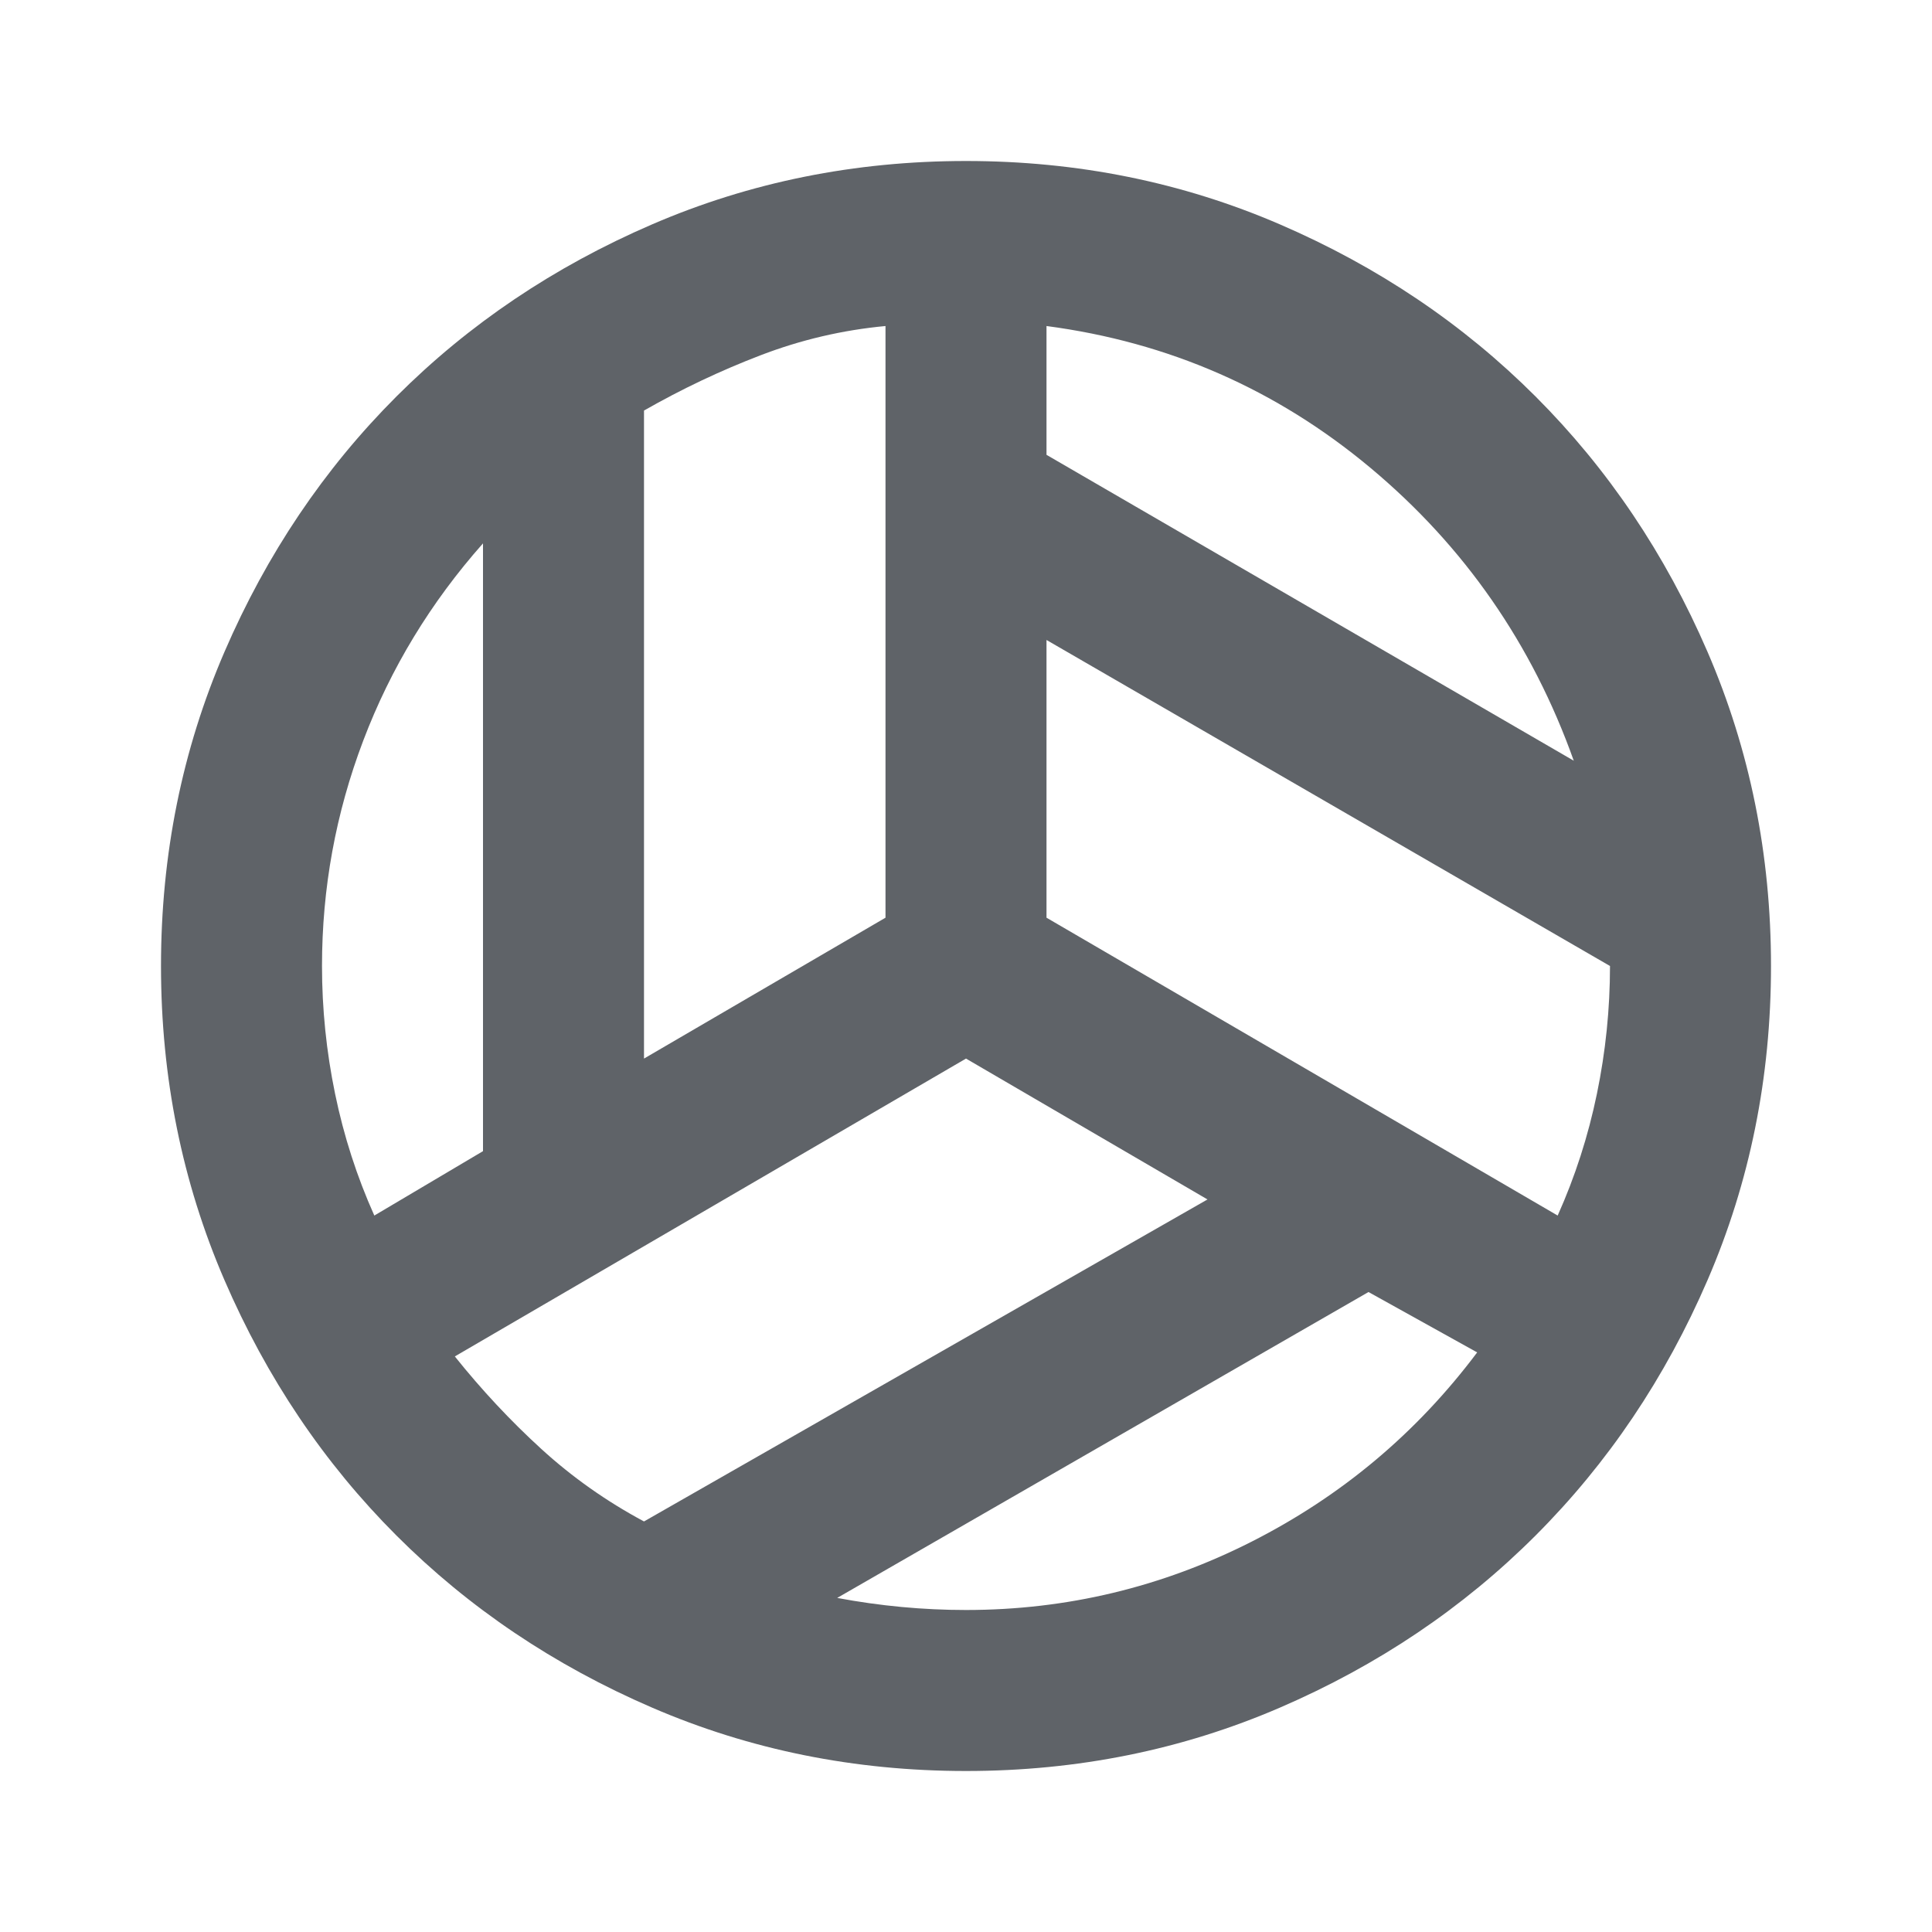
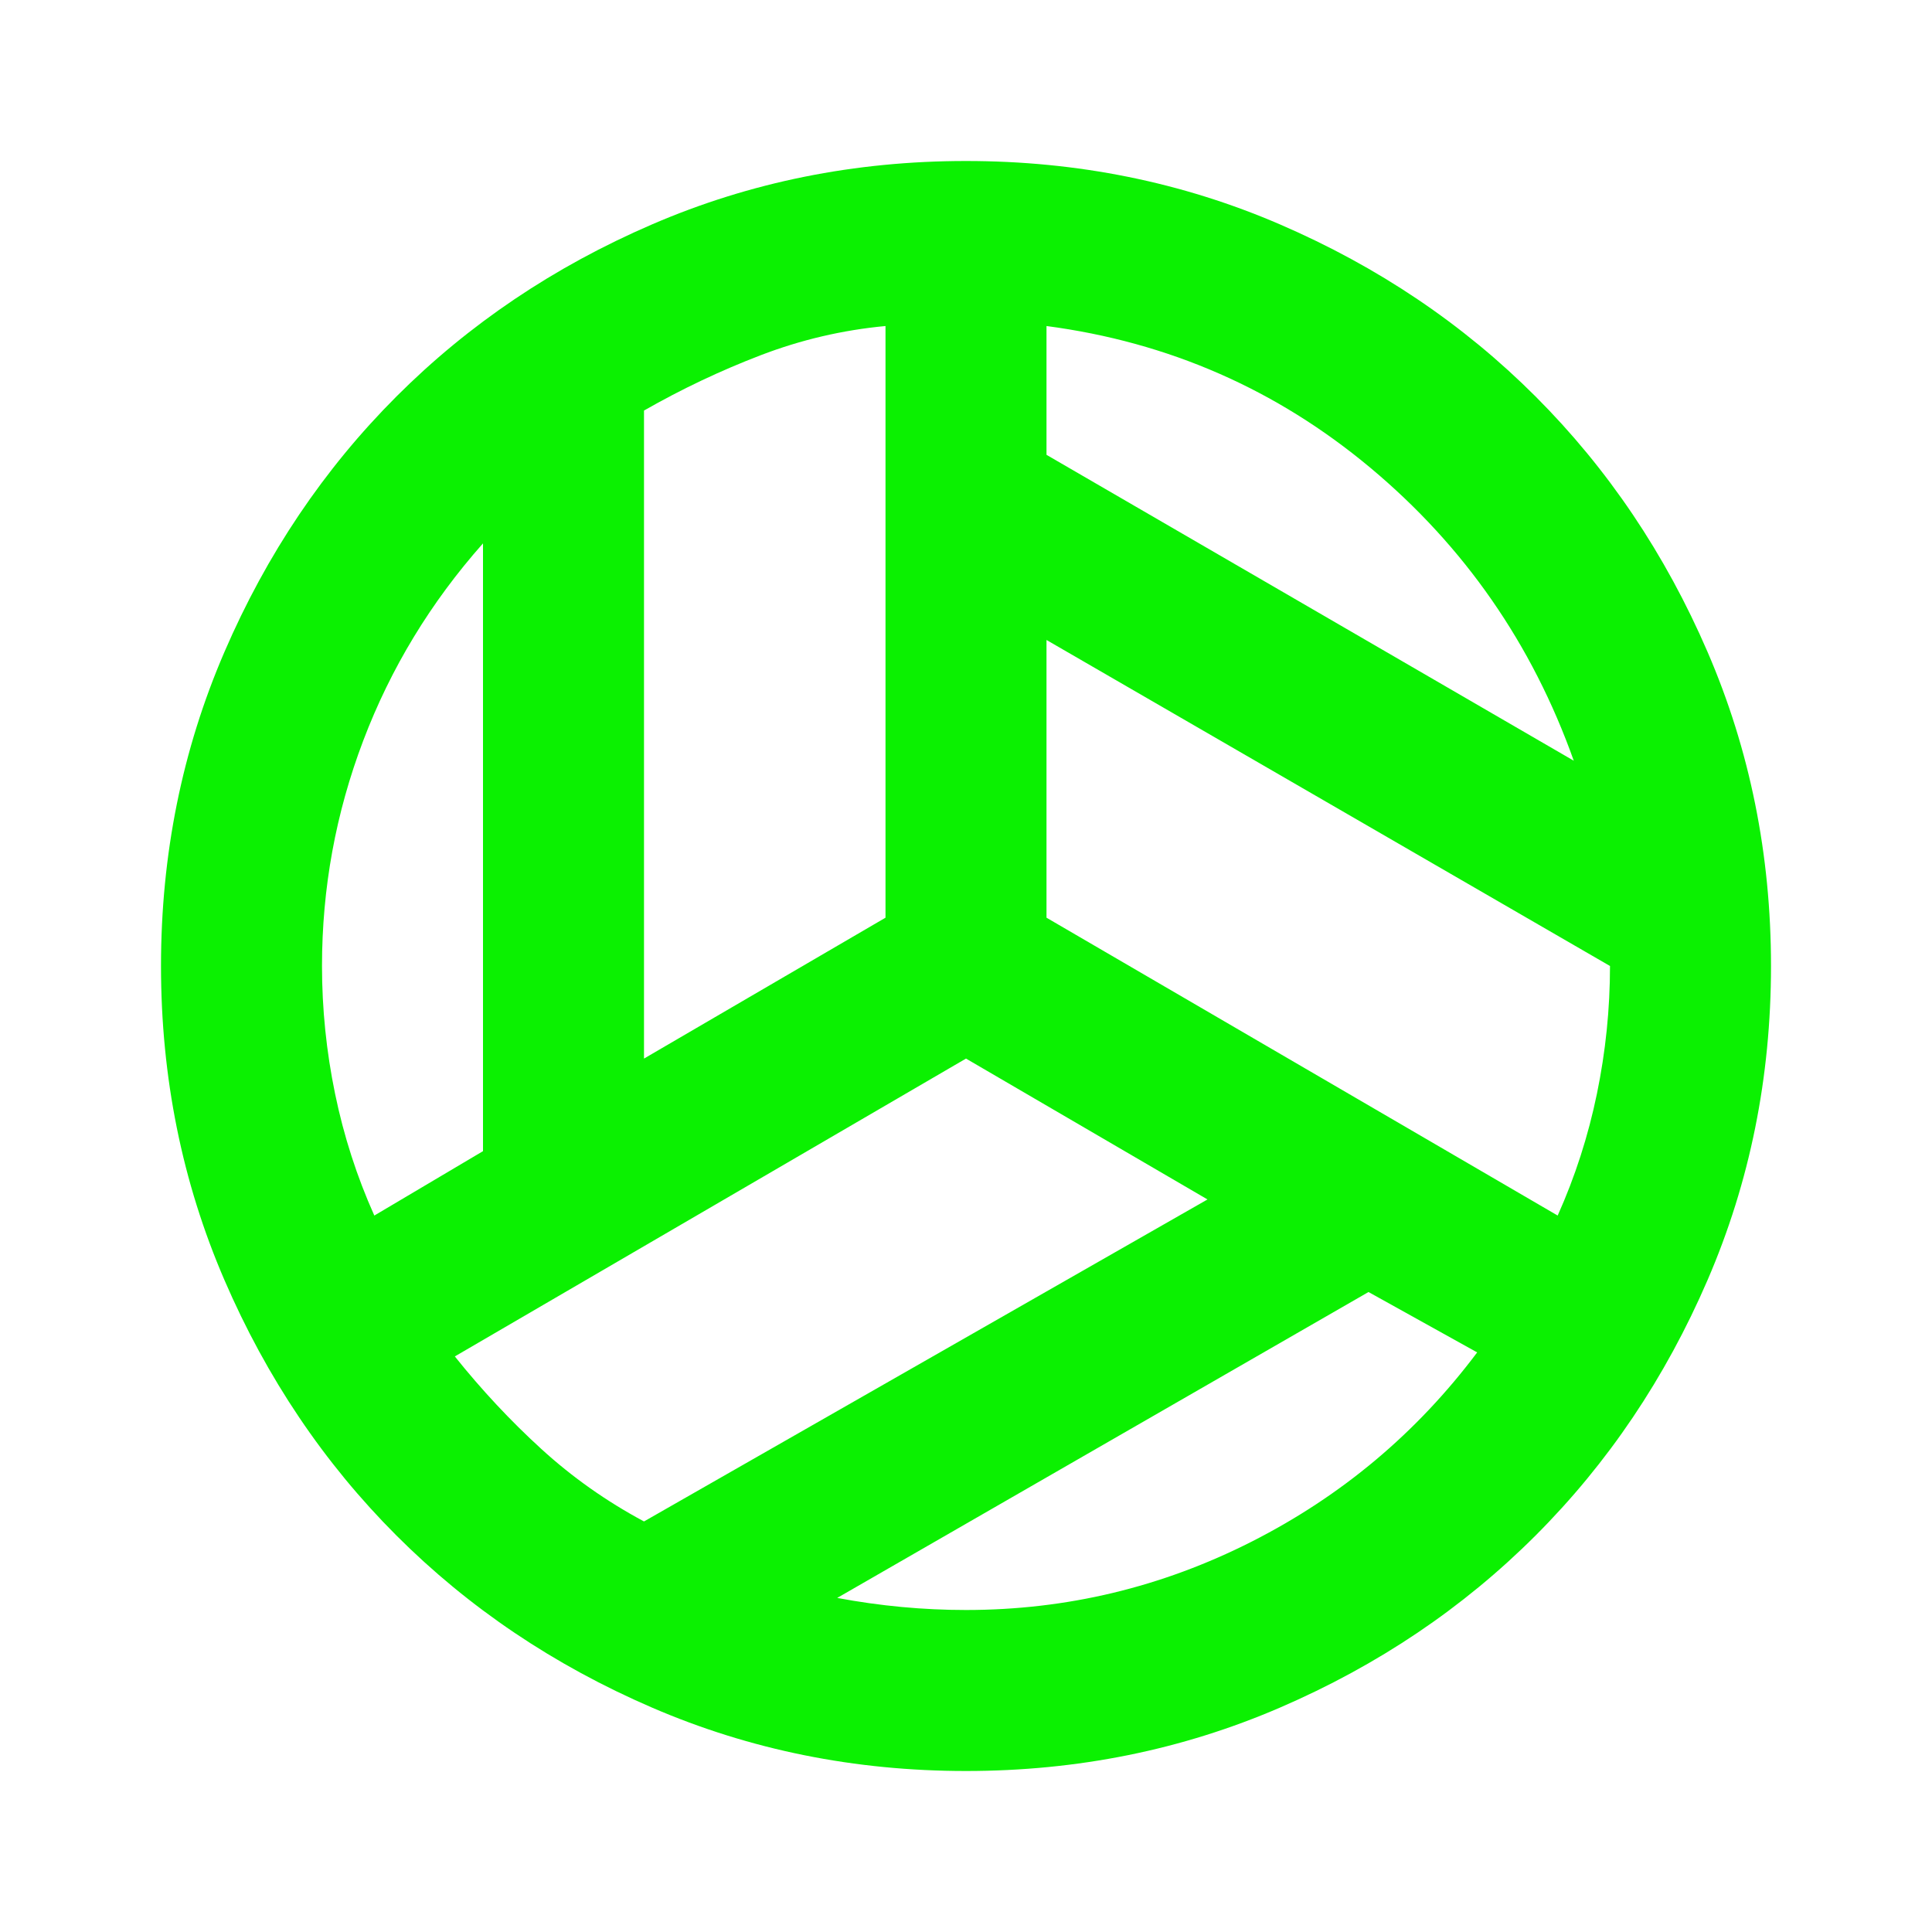
- <svg xmlns="http://www.w3.org/2000/svg" height="24px" viewBox="0 -960 960 960" width="24px" fill="#5f6368">
+ <svg xmlns="http://www.w3.org/2000/svg" height="24px" viewBox="0 -960 960 960" width="24px" fill="#0bf101">
  <path d="M782-582q-31-87-101-145.5T520-798v64l262 152ZM320-434l120-70v-294q-32 3-62 14.5T320-756v322Zm-134 78 54-32v-302q-39 44-59.5 98T160-480q0 32 6.5 63.5T186-356Zm134 152 280-160-120-70-254 148q20 25 43 46t51 36Zm160 44q75 0 142-34t112-94l-54-30-264 152q16 3 32 4.5t32 1.5Zm294-196q13-29 19.5-60.5T800-480L520-642v138l254 148ZM480-480Zm0 400q-83 0-156-31.5T197-197q-54-54-85.5-127T80-480q0-83 31.5-156T197-763q54-54 127-85.5T480-880q83 0 156 31.5T763-763q54 54 85.5 127T880-480q0 83-31.5 156T763-197q-54 54-127 85.5T480-80Z" />
</svg>
